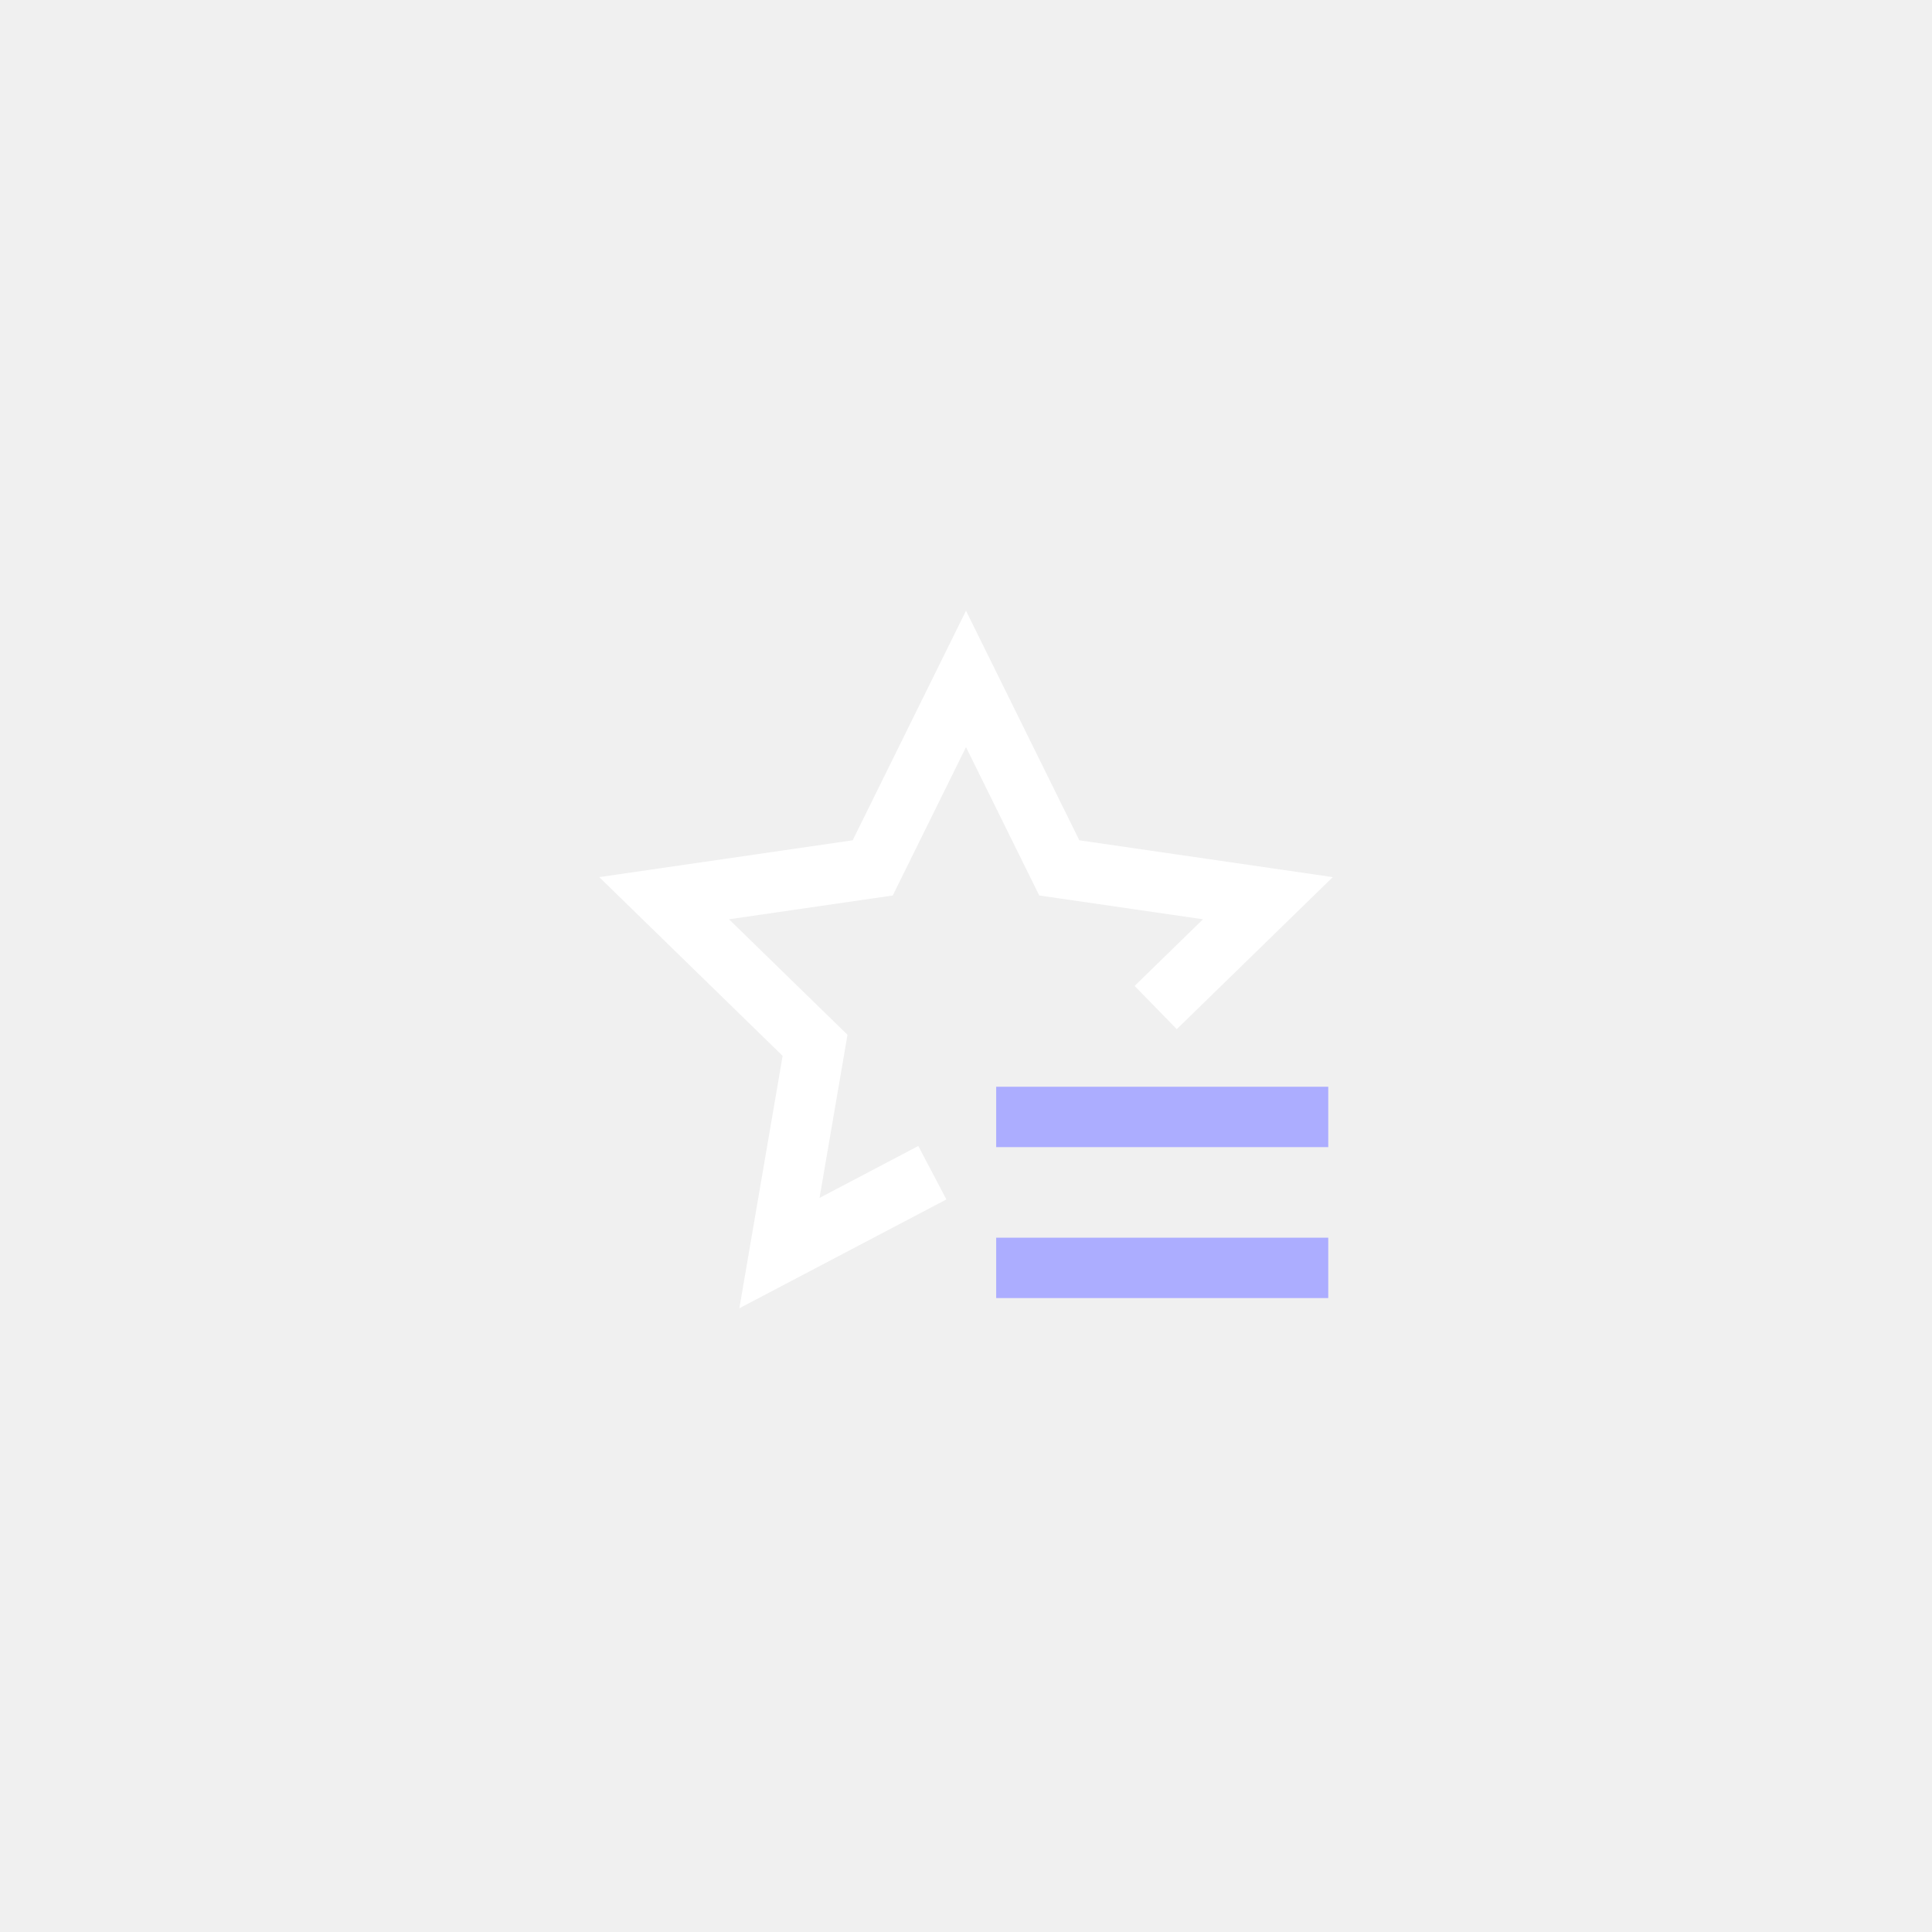
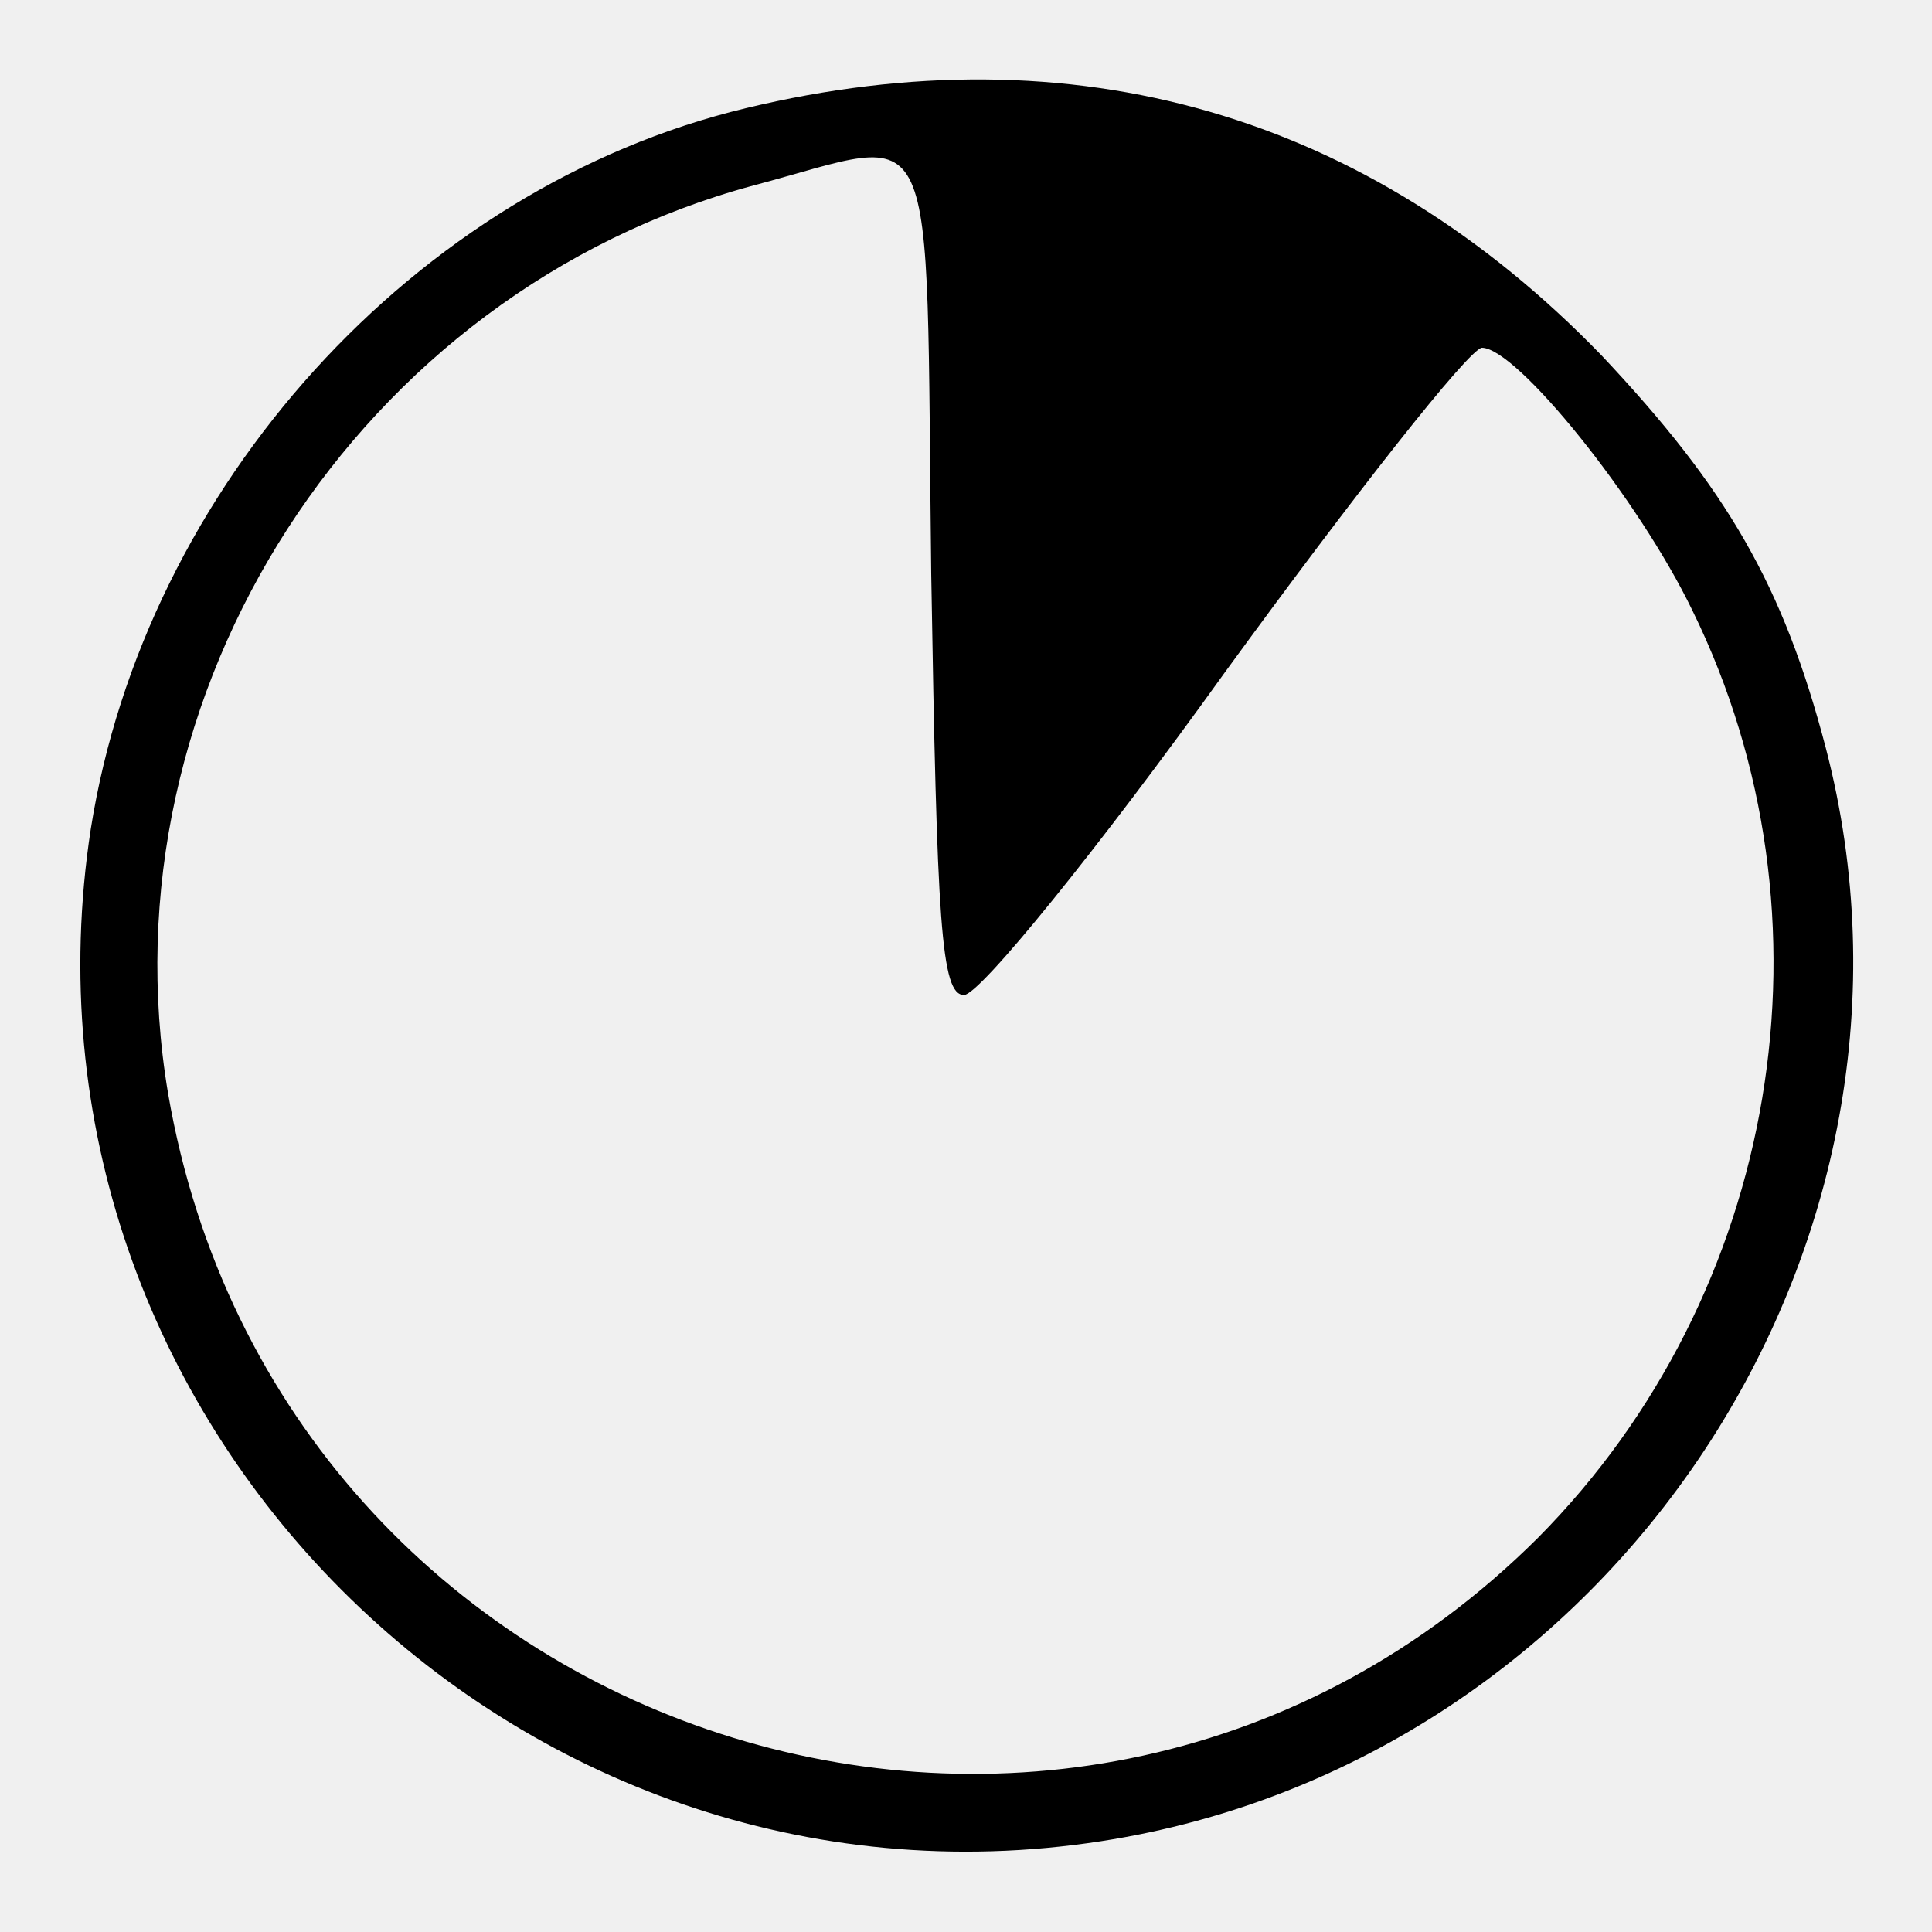
- <svg xmlns="http://www.w3.org/2000/svg" width="64" height="64">
-   <g stroke-width="2" fill="none" fill-rule="evenodd" stroke-linecap="square">
-     <path stroke="#FFF" d="M30 39.313l-4.18 2.197L27 34.628l-5-4.874 6.91-1.004L32 22.49l3.09 6.26L42 29.754l-3 2.924" />
-     <path d="M43 42h-9M43 37h-9" stroke="#ACADFF" />
+ <svg xmlns="http://www.w3.org/2000/svg" version="1.0" width="100pt" height="100pt" viewBox="0 0 100 100" preserveAspectRatio="xMidYMid meet">
+   <g transform="translate(0,100) scale(0.1,-0.1)" fill="#000000" stroke="none">
+     <path d="M386 944 c-171 -41 -311 -196 -339 -373 -47 -305 219 -571 523 -524 265 41 442 309 375 566 -22 84 -51 134 -116 203 -121 125 -273 169 -443 128z m96 -241 c3 -181 5 -218 17 -218 8 0 69 75 135 167 67 92 126 167 133 168 18 0 81 -78 109 -136 78 -159 45 -354 -80 -480 -241 -240 -651 -107 -709 230 -35 208 99 415 303 470 98 26 89 45 92 -201z" />
  </g>
</svg>
